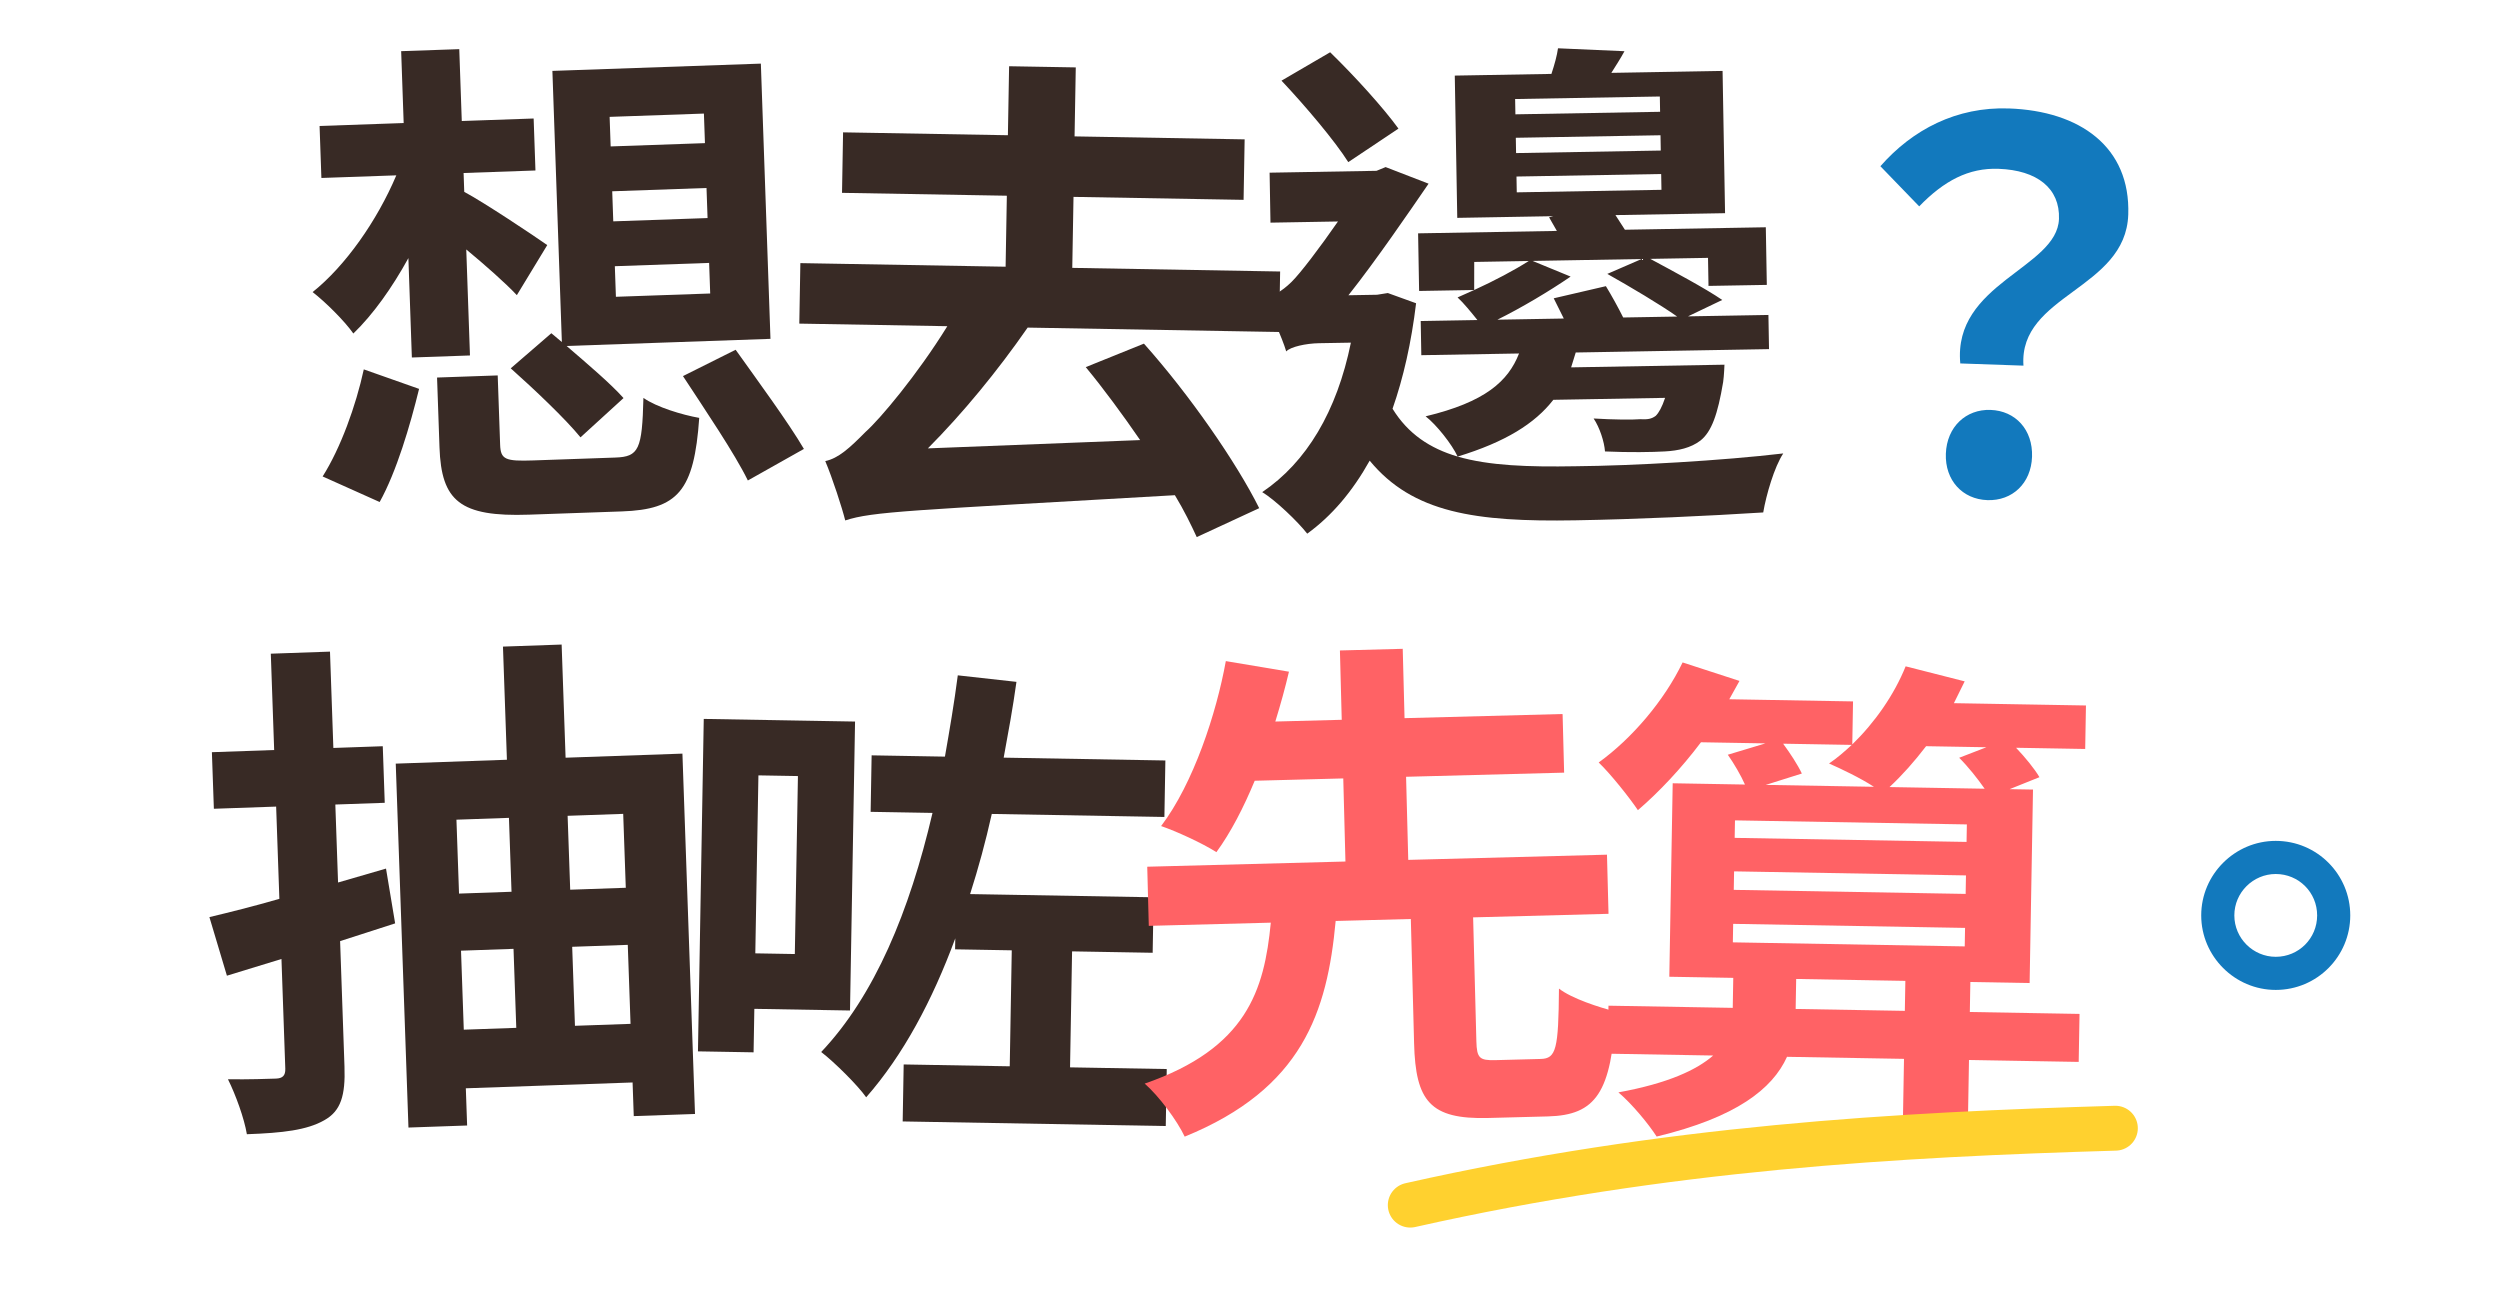
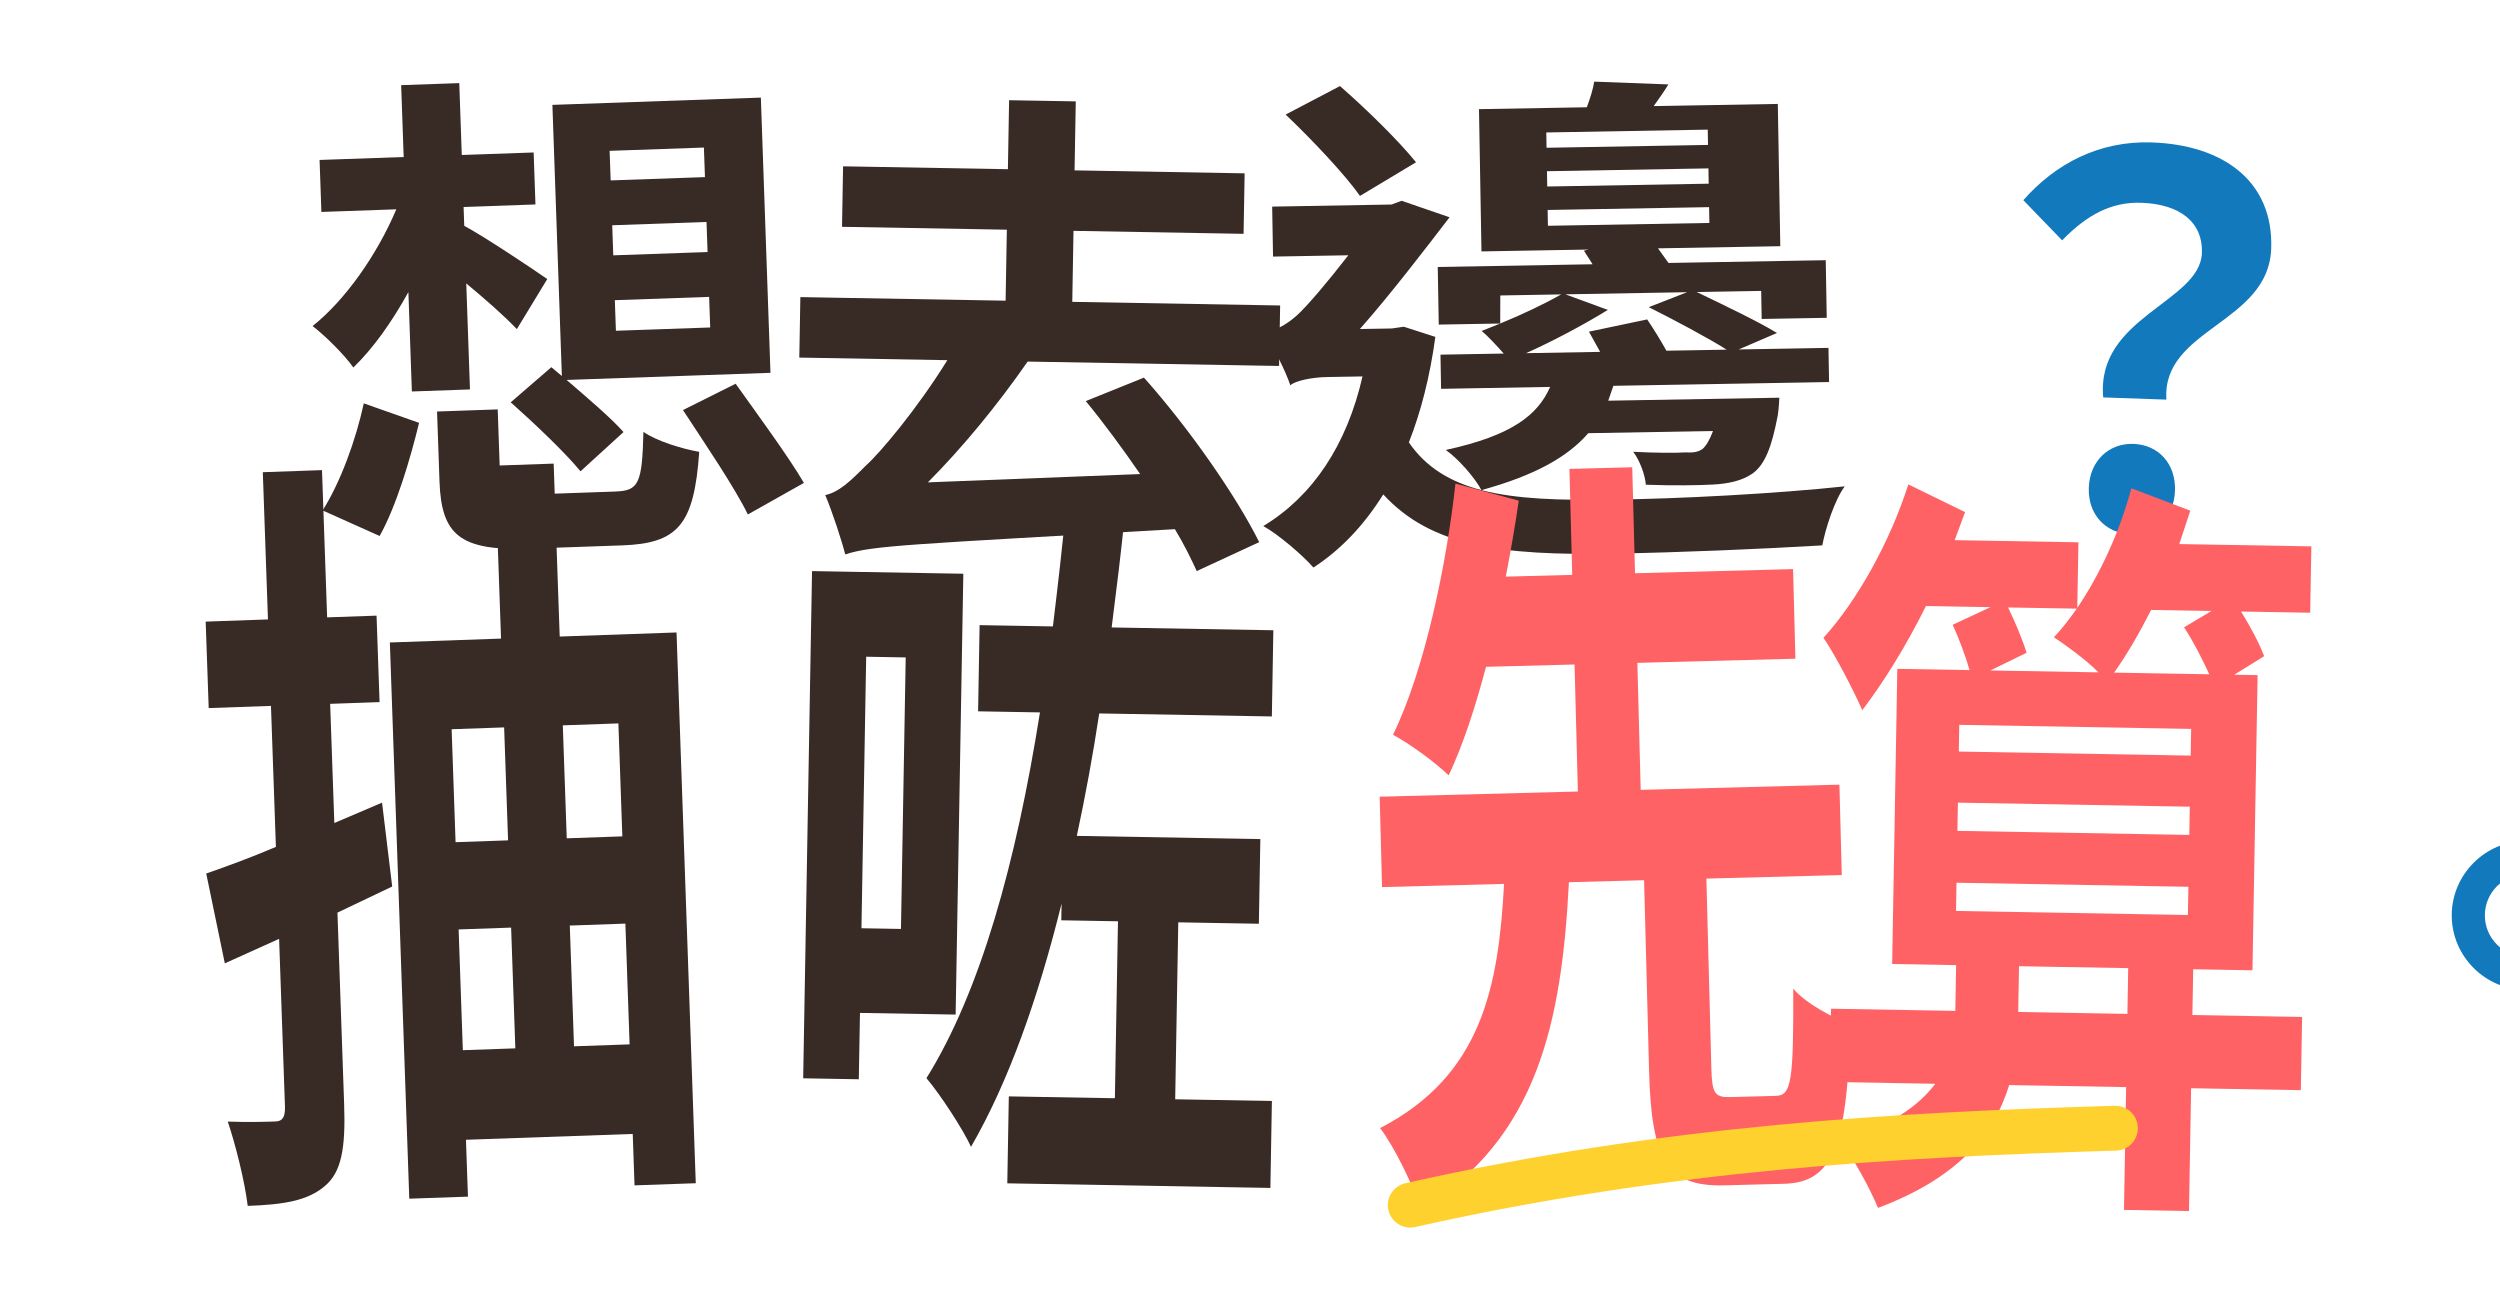
<svg xmlns="http://www.w3.org/2000/svg" viewBox="0 0 390 205" width="390" height="205">
-   <path d="M261 206V69C261 -36 296 -69 432 -69C460 -69 585 -69 614 -69C724 -69 757 -34 772 109C739 116 689 133 664 152C658 51 651 37 605 37C572 37 469 37 444 37C389 37 380 41 380 70V206ZM743 192C783 126 839 37 863 -17L975 41C947 93 889 178 848 240ZM118 227C100 156 67 74 30 20L140 -34C175 24 205 114 225 185ZM617 559H802V500H617ZM617 412H802V352H617ZM617 705H802V647H617ZM508 799V267L488 285L406 219C450 177 510 116 538 79L625 153C601 182 556 223 517 259H917V799ZM213 848V707H48V605H195C154 517 89 431 23 382C47 362 83 324 100 298C140 334 179 385 213 442V247H327V455C363 423 401 387 423 362L486 458C461 477 365 546 327 568V605H468V707H327V848Z" fill="#382a25" transform="translate(48.00 76.00) rotate(-2.00) scale(0.07956 -0.07956)" />
-   <path d="M139 -64C191 -45 260 -42 766 -2C784 -32 798 -61 809 -85L927 -25C882 66 790 200 702 300L592 251C627 208 664 157 698 107L294 83C359 154 424 240 480 328H959V449H563V591H887V712H563V850H436V712H122V591H436V449H45V328H327C271 229 201 139 175 114C145 81 124 60 99 54C113 21 133 -40 139 -64Z" fill="#382a25" transform="translate(120.56 76.00) rotate(1.00) scale(0.0819 -0.078)" />
-   <path d="M66 796C109 746 163 676 187 634L281 698C254 739 202 802 157 850ZM498 676H766V646H498ZM498 600H766V569H498ZM498 752H766V722H498ZM66 265C74 274 103 280 127 280H186C158 146 100 47 17 -10C41 -26 82 -69 99 -93C145 -59 184 -12 217 48C295 -56 411 -76 596 -76C712 -76 840 -72 944 -67C950 -33 966 22 983 48C870 36 704 29 598 30C510 30 438 34 380 53C329 70 289 99 261 149C282 209 298 278 308 355L256 376L236 373H183C235 440 298 534 335 589L256 623L239 616H41V518H166C132 468 95 418 78 401C59 382 42 373 24 369C37 346 59 292 66 265ZM557 519 571 492H314V379H416L417 434H518C492 417 453 396 416 379L385 365C396 354 410 335 421 320H316V253H497C476 199 433 159 322 133C342 116 370 77 380 53C469 80 524 115 559 161H766C760 143 754 132 748 126C740 120 733 119 719 120C705 119 669 120 633 123C644 105 652 77 653 58C698 55 741 55 764 56C789 57 812 62 830 76C851 93 863 127 874 190C876 203 877 224 877 224H593L602 253H960V320H811L875 351C843 375 785 409 743 434H850V379H958V492H697L680 521H883V800H677C685 813 694 827 702 842L579 850C577 836 572 818 566 800H387V521H565ZM563 360 581 320H458C502 342 555 374 595 402L525 434H727L663 406C705 380 760 344 791 320H691C682 340 670 364 660 382Z" fill="#382a25" transform="translate(195.46 76.00) rotate(-1.00) scale(0.08424 -0.07956)" />
-   <path d="M424 257H553C538 396 756 413 756 560C756 693 650 760 505 760C398 760 310 712 247 638L329 562C378 614 427 641 488 641C567 641 615 607 615 547C615 450 403 414 424 257ZM489 -9C540 -9 577 27 577 79C577 132 540 168 489 168C439 168 401 132 401 79C401 27 438 -9 489 -9Z" fill="#1279bd" transform="translate(272.70 76.00) rotate(2.00) scale(0.07644 -0.07956)" />
-   <path d="M157 850V661H36V550H157V369C106 356 59 346 20 338L50 222L157 251V36C157 22 151 17 138 17C125 17 84 17 45 19C59 -12 74 -59 78 -90C148 -90 195 -86 229 -68C262 -51 272 -21 272 36V282L380 313L366 421L272 397V550H368V661H272V850ZM506 255H608V100H506ZM506 367V512H608V367ZM830 255V100H722V255ZM830 367H722V512H830ZM608 848V626H392V-88H506V-15H830V-81H949V626H722V848Z" fill="#382a25" transform="translate(32.00 170.00) rotate(-2.00) scale(0.08034 -0.07956)" />
-   <path d="M554 839C548 783 540 729 532 676H391V563H510C469 365 405 196 304 81C330 61 376 15 392 -8C462 78 516 188 558 313V291H667V59H463V-55H969V59H783V291H938V402H585C600 454 613 507 624 563H956V676H645C653 726 661 776 667 828ZM67 743V78H174V165H358V743ZM174 632H250V276H174Z" fill="#382a25" transform="translate(103.34 170.00) rotate(1.00) scale(0.08112 -0.078)" />
-   <path d="M440 850V714H311C322 747 332 780 340 811L218 835C197 733 149 597 84 515C113 504 162 480 190 461C219 499 245 547 268 599H440V436H55V320H292C276 188 239 75 39 11C66 -14 100 -63 114 -95C345 -7 397 142 418 320H564V76C564 -37 591 -74 704 -74C726 -74 797 -74 820 -74C913 -74 945 -31 957 128C925 137 872 156 848 176C844 57 839 39 809 39C791 39 735 39 721 39C690 39 685 44 685 77V320H948V436H562V599H869V714H562V850Z" fill="#ff6265" transform="translate(175.46 170.00) rotate(-1.50) scale(0.08034 -0.07956)" />
-   <path d="M285 442H731V405H285ZM285 337H731V300H285ZM285 544H731V509H285ZM269 675C281 658 295 634 303 616H164V229H287V169H48V73H251C220 44 166 16 70 -4C96 -26 129 -66 145 -91C297 -50 366 8 393 73H618V-88H743V73H954V169H743V229H857V616H812L869 641C859 658 841 680 823 699H956V786H702L722 830L608 858C587 801 551 745 508 700V786H270L289 823L179 858C145 781 84 704 21 655C44 633 82 585 98 561C138 598 180 646 217 699H341ZM618 169H408V229H618ZM551 616H343L412 640C404 657 389 680 375 699H507C493 685 479 672 464 661C487 651 525 633 551 616ZM714 677C732 659 750 636 764 616H581C605 640 628 668 650 699H766Z" fill="#ff6265" transform="translate(246.80 170.00) rotate(1.00) scale(0.08112 -0.078)" />
-   <path d="M503 541C414 541 341 468 341 379C341 290 414 217 503 217C593 217 665 290 665 379C665 468 593 541 503 541ZM503 289C454 289 413 329 413 379C413 429 454 469 503 469C553 469 593 429 593 379C593 329 553 289 503 289Z" fill="#1279bd" transform="translate(318.92 170.00) rotate(0.00) scale(0.07176 -0.07176)" />
+   <path d="M261 206V69C261 -36 296 -69 432 -69C460 -69 585 -69 614 -69C724 -69 757 -34 772 109C739 116 689 133 664 152C658 51 651 37 605 37C572 37 469 37 444 37C389 37 380 41 380 70V206ZM743 192C783 126 839 37 863 -17L975 41C947 93 889 178 848 240ZM118 227C100 156 67 74 30 20L140 -34C175 24 205 114 225 185ZM617 559H802V500H617ZM617 412H802V352H617ZM617 705H802V647H617ZM508 799V267L488 285L406 219C450 177 510 116 538 79L625 153C601 182 556 223 517 259H917V799ZM213 848V707H48V605H195C154 517 89 431 23 382C47 362 83 324 100 298C140 334 179 385 213 442V247H327V455C363 423 401 387 423 362L486 458C461 477 365 546 327 568V605H468V707H327V848Z" fill="#382a25" transform="translate(48.00 81.30) rotate(-2.00) scale(0.07956 -0.07956)" />
+   <path d="M139 -64C191 -45 260 -42 766 -2C784 -32 798 -61 809 -85L927 -25C882 66 790 200 702 300L592 251C627 208 664 157 698 107L294 83C359 154 424 240 480 328H959V449H563V591H887V712H563V850H436V712H122V591H436V449H45V328H327C271 229 201 139 175 114C145 81 124 60 99 54C113 21 133 -40 139 -64Z" fill="#382a25" transform="translate(120.56 81.30) rotate(1.00) scale(0.0819 -0.078)" />
+   <path d="M66 796C109 746 163 676 187 634L281 698C254 739 202 802 157 850ZM498 676H766V646H498ZM498 600H766V569H498ZM498 752H766V722H498ZM66 265C74 274 103 280 127 280H186C158 146 100 47 17 -10C41 -26 82 -69 99 -93C145 -59 184 -12 217 48C295 -56 411 -76 596 -76C712 -76 840 -72 944 -67C950 -33 966 22 983 48C870 36 704 29 598 30C510 30 438 34 380 53C329 70 289 99 261 149C282 209 298 278 308 355L256 376L236 373H183C235 440 298 534 335 589L256 623L239 616H41V518H166C132 468 95 418 78 401C59 382 42 373 24 369C37 346 59 292 66 265ZM557 519 571 492H314V379H416L417 434H518C492 417 453 396 416 379L385 365C396 354 410 335 421 320H316V253H497C476 199 433 159 322 133C342 116 370 77 380 53C469 80 524 115 559 161H766C760 143 754 132 748 126C740 120 733 119 719 120C705 119 669 120 633 123C644 105 652 77 653 58C698 55 741 55 764 56C789 57 812 62 830 76C851 93 863 127 874 190C876 203 877 224 877 224H593L602 253H960V320H811L875 351C843 375 785 409 743 434H850V379H958V492H697L680 521H883V800H677C685 813 694 827 702 842L579 850C577 836 572 818 566 800H387V521H565ZM563 360 581 320H458C502 342 555 374 595 402L525 434H727L663 406C705 380 760 344 791 320H691C682 340 670 364 660 382Z" fill="#382a25" transform="translate(195.46 81.30) rotate(-1.00) scale(0.094 -0.07956)" />
+   <path d="M424 257H553C538 396 756 413 756 560C756 693 650 760 505 760C398 760 310 712 247 638L329 562C378 614 427 641 488 641C567 641 615 607 615 547C615 450 403 414 424 257ZM489 -9C540 -9 577 27 577 79C577 132 540 168 489 168C439 168 401 132 401 79C401 27 438 -9 489 -9Z" fill="#1279bd" transform="translate(295.00 81.30) rotate(2.00) scale(0.07644 -0.07956)" />
+   <path d="M157 850V661H36V550H157V369C106 356 59 346 20 338L50 222L157 251V36C157 22 151 17 138 17C125 17 84 17 45 19C59 -12 74 -59 78 -90C148 -90 195 -86 229 -68C262 -51 272 -21 272 36V282L380 313L366 421L272 397V550H368V661H272V850ZM506 255H608V100H506ZM506 367V512H608V367ZM830 255V100H722V255ZM830 367H722V512H830ZM608 848V626H392V-88H506V-15H830V-81H949V626H722V848Z" fill="#382a25" transform="translate(32.00 177.40) rotate(-2.00) scale(0.08034 -0.1216)" />
+   <path d="M554 839C548 783 540 729 532 676H391V563H510C469 365 405 196 304 81C330 61 376 15 392 -8C462 78 516 188 558 313V291H667V59H463V-55H969V59H783V291H938V402H585C600 454 613 507 624 563H956V676H645C653 726 661 776 667 828ZM67 743V78H174V165H358V743ZM174 632H250V276H174Z" fill="#382a25" transform="translate(119.70 177.40) rotate(1.00) scale(0.08112 -0.119)" />
+   <path d="M440 850V714H311C322 747 332 780 340 811L218 835C197 733 149 597 84 515C113 504 162 480 190 461C219 499 245 547 268 599H440V436H55V320H292C276 188 239 75 39 11C66 -14 100 -63 114 -95C345 -7 397 142 418 320H564V76C564 -37 591 -74 704 -74C726 -74 797 -74 820 -74C913 -74 945 -31 957 128C925 137 872 156 848 176C844 57 839 39 809 39C791 39 735 39 721 39C690 39 685 44 685 77V320H948V436H562V599H869V714H562V850Z" fill="#ff6265" transform="translate(212.20 177.40) rotate(-1.50) scale(0.08034 -0.1216)" />
+   <path d="M285 442H731V405H285ZM285 337H731V300H285ZM285 544H731V509H285ZM269 675C281 658 295 634 303 616H164V229H287V169H48V73H251C220 44 166 16 70 -4C96 -26 129 -66 145 -91C297 -50 366 8 393 73H618V-88H743V73H954V169H743V229H857V616H812L869 641C859 658 841 680 823 699H956V786H702L722 830L608 858C587 801 551 745 508 700V786H270L289 823L179 858C145 781 84 704 21 655C44 633 82 585 98 561C138 598 180 646 217 699H341ZM618 169H408V229H618ZM551 616H343L412 640C404 657 389 680 375 699H507C493 685 479 672 464 661C487 651 525 633 551 616ZM714 677C732 659 750 636 764 616H581C605 640 628 668 650 699H766Z" fill="#ff6265" transform="translate(281.40 177.40) rotate(1.00) scale(0.08112 -0.119)" />
+   <path d="M503 541C414 541 341 468 341 379C341 290 414 217 503 217C593 217 665 290 665 379C665 468 593 541 503 541ZM503 289C454 289 413 329 413 379C413 429 454 469 503 469C553 469 593 429 593 379C593 329 553 289 503 289Z" fill="#1279bd" transform="translate(358.00 170.00) rotate(0.00) scale(0.07176 -0.07176)" />
  <path d="M220 188 C260 179 296 177 330 176" fill="none" stroke="#ffd12f" stroke-width="7" stroke-linecap="round" />
</svg>
